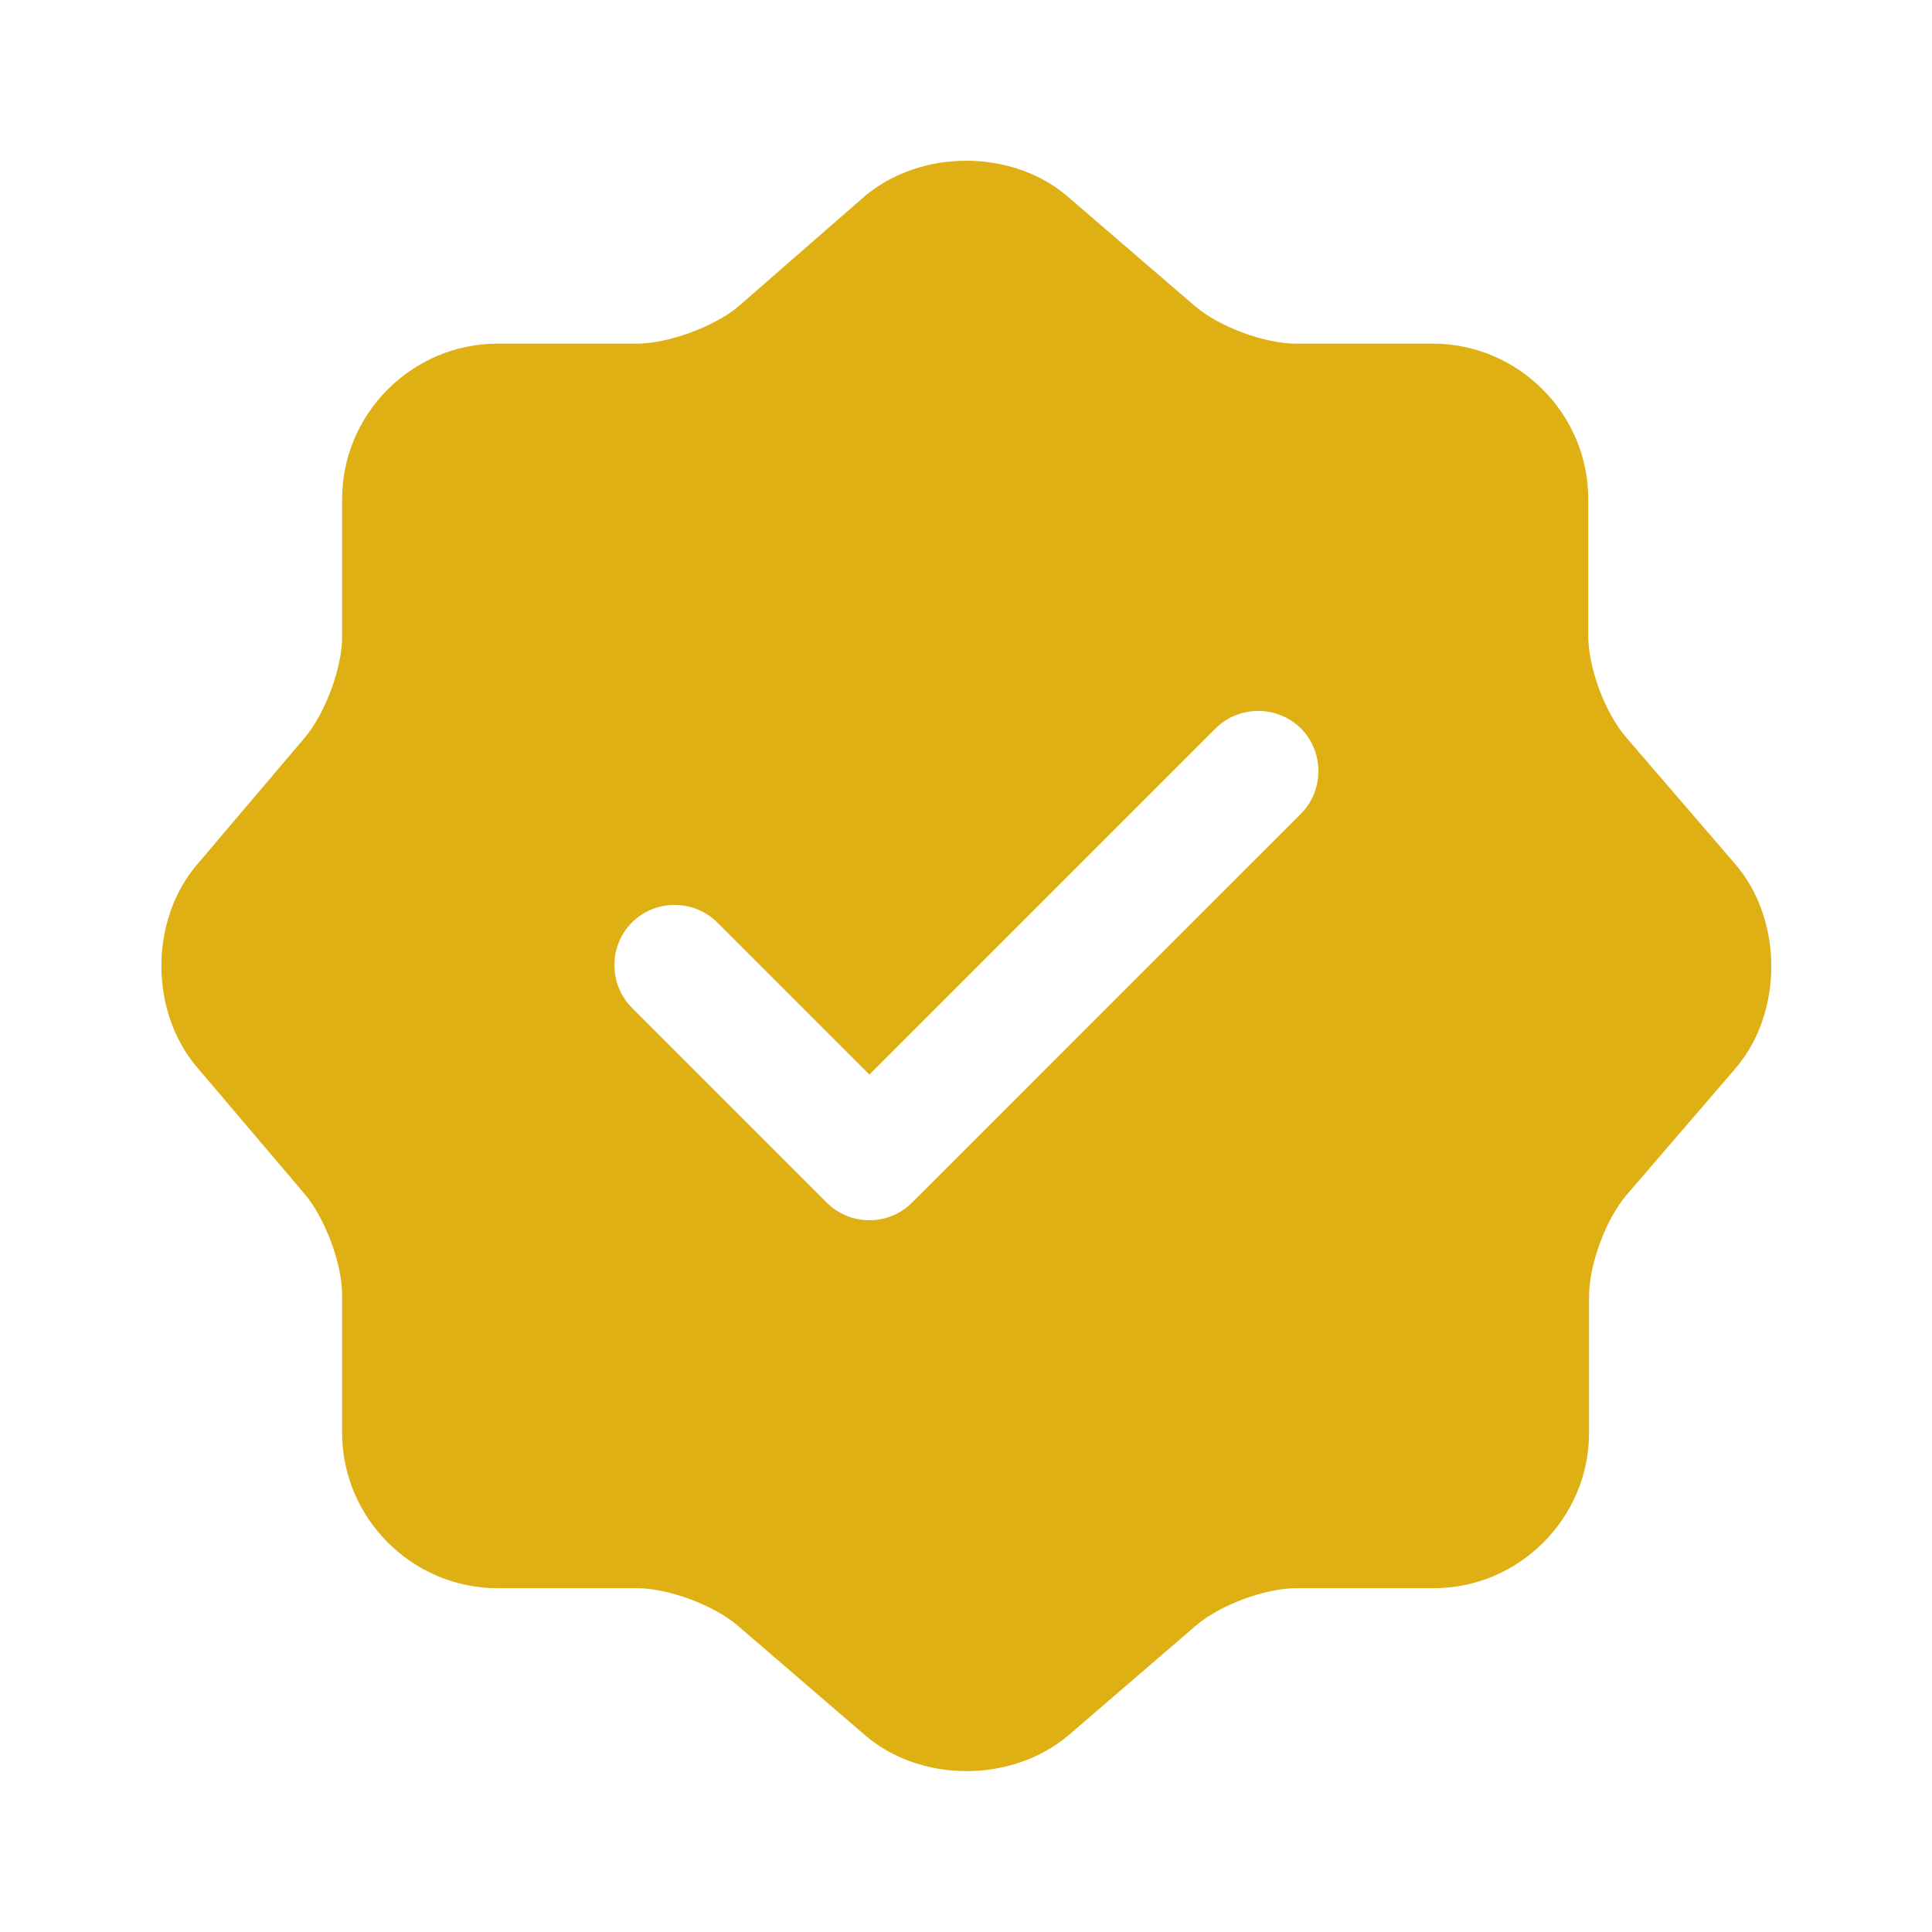
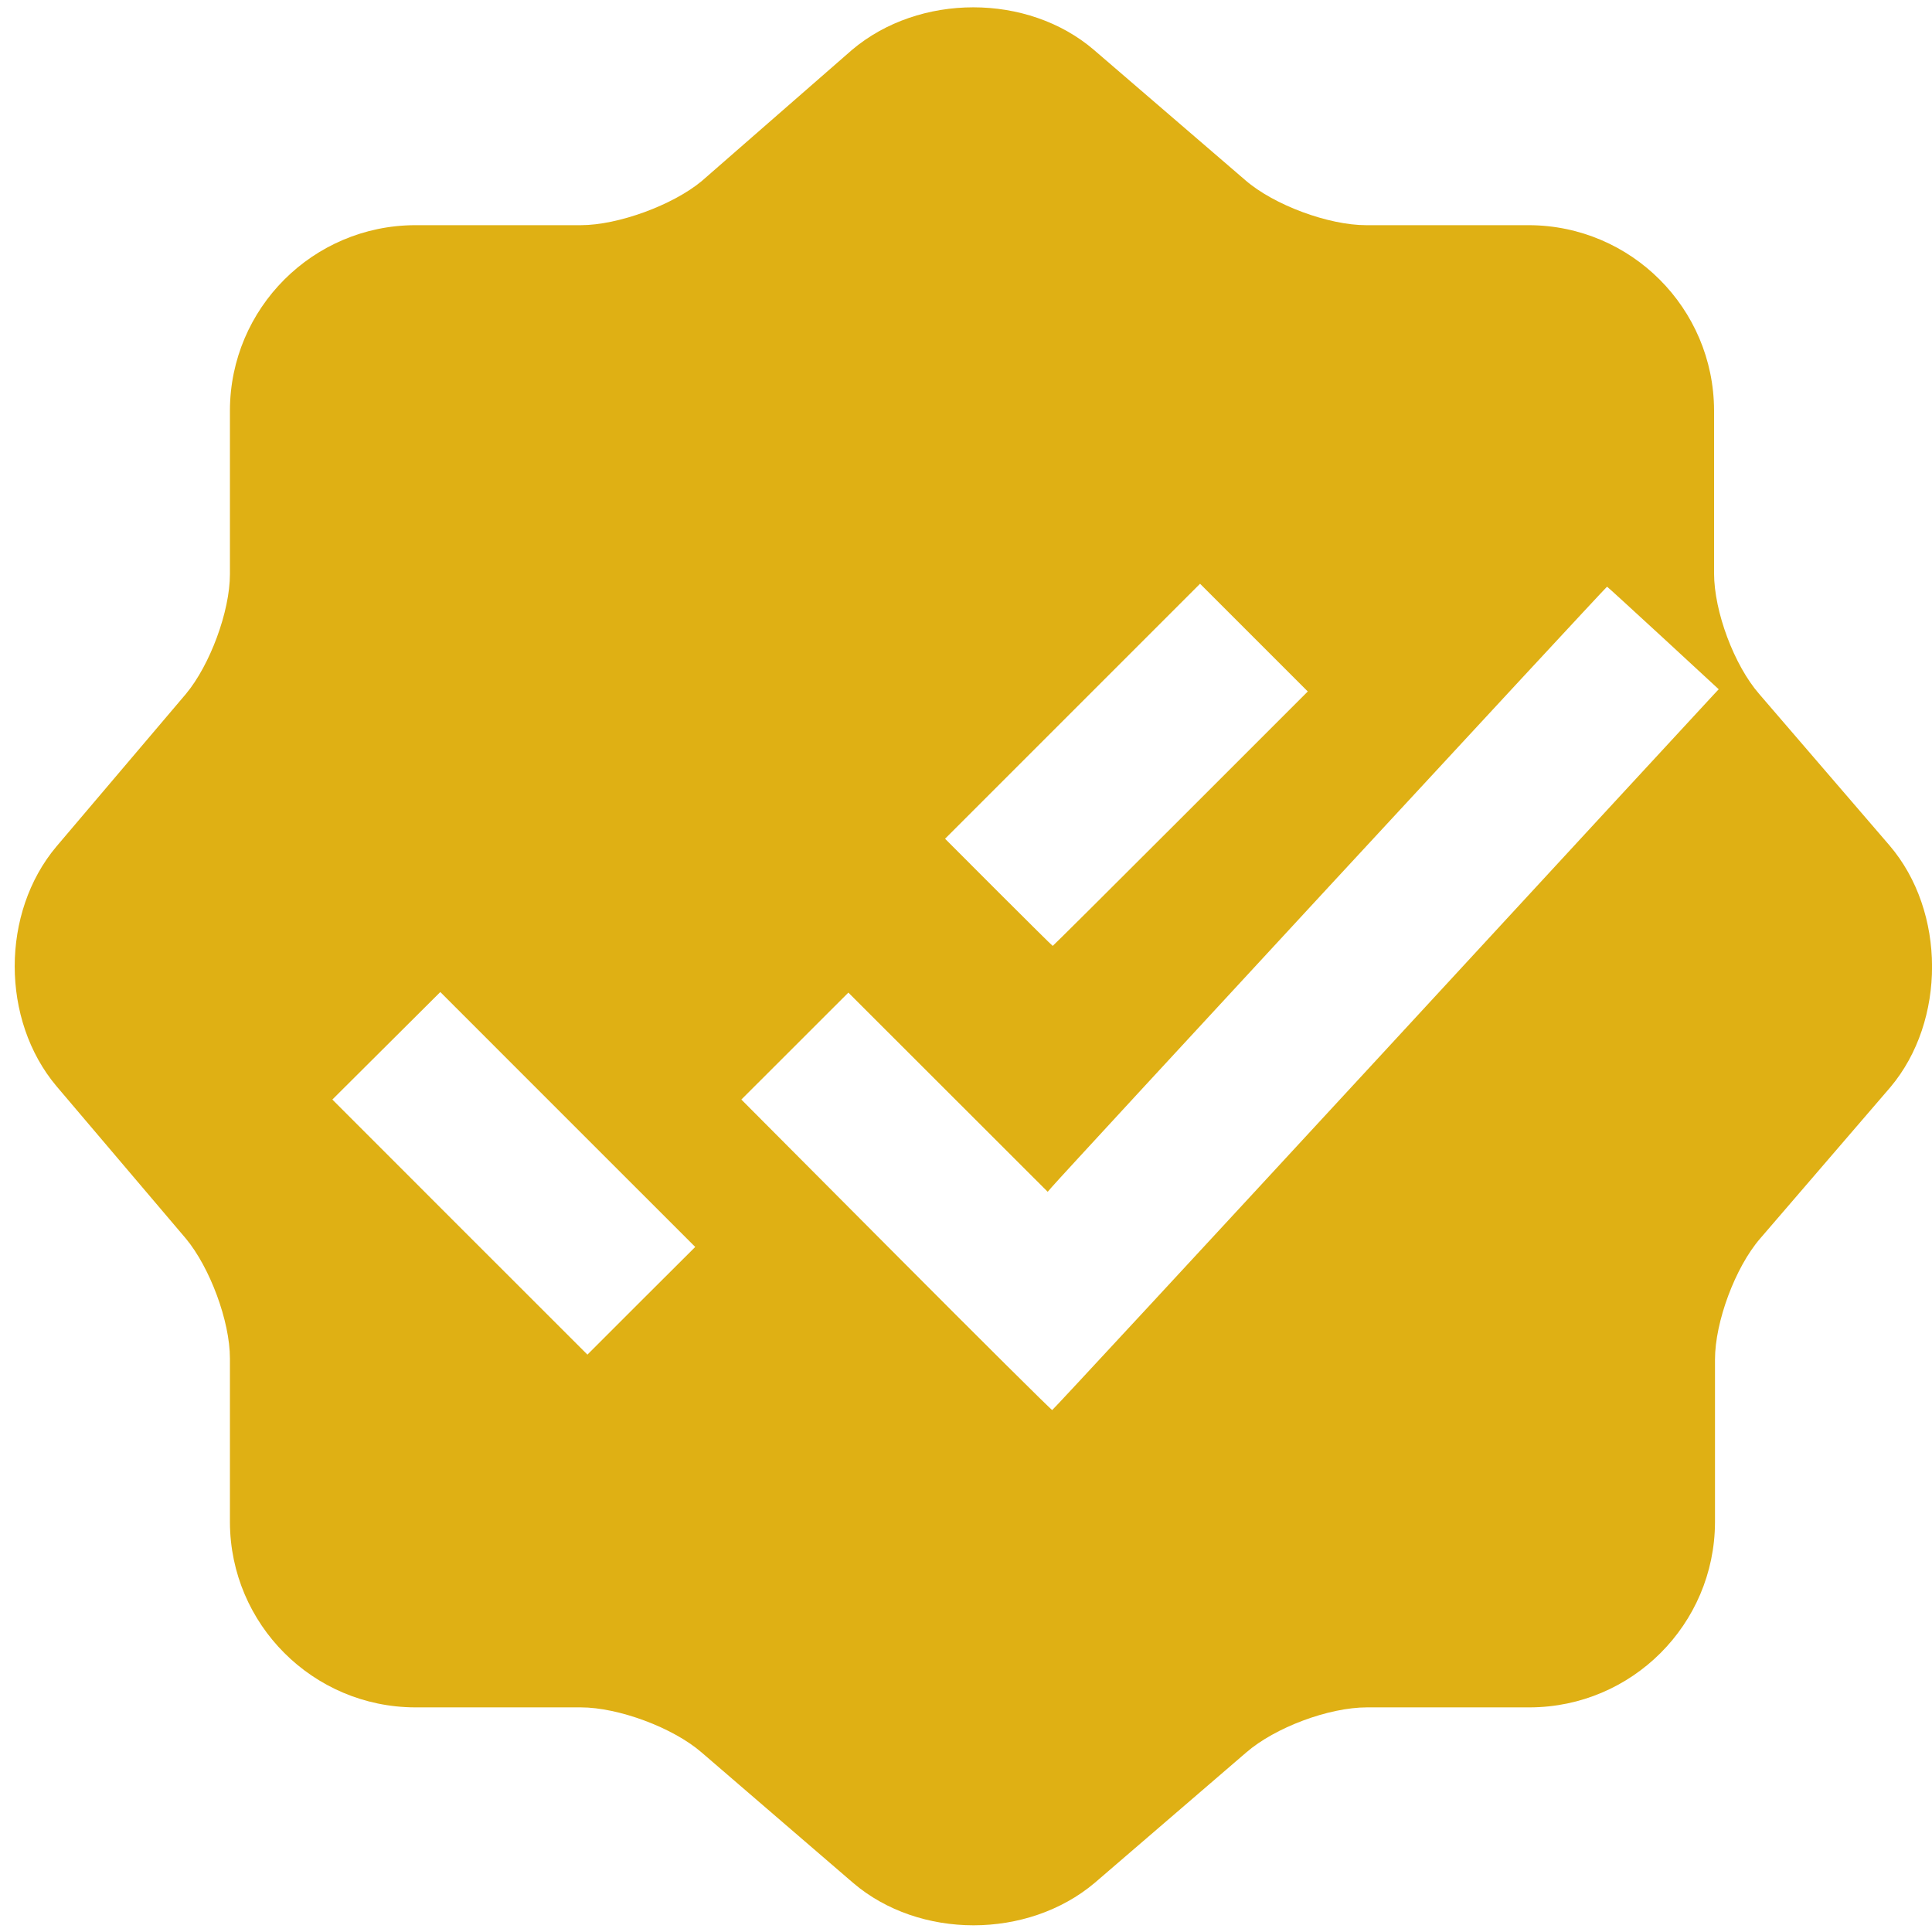
- <svg xmlns="http://www.w3.org/2000/svg" viewBox="0 0 24 24" fill="none">
-   <path d="m21.56 10.739-1.36-1.58c-.26-.3-.47-.86-.47-1.26v-1.7c0-1.06-.87-1.93-1.93-1.93h-1.7c-.39 0-.96-.21-1.26-.47l-1.58-1.36c-.69-.59-1.82-.59-2.52 0l-1.57 1.37c-.3.25-.87.46-1.26.46H6.18c-1.06 0-1.93.87-1.93 1.93v1.71c0 .39-.21.95-.46 1.25l-1.35 1.59c-.58.69-.58 1.81 0 2.5l1.35 1.59c.25.3.46.86.46 1.25v1.71c0 1.06.87 1.93 1.93 1.93h1.73c.39 0 .96.21 1.26.47l1.58 1.36c.69.59 1.82.59 2.52 0l1.58-1.36c.3-.26.86-.47 1.26-.47h1.7c1.06 0 1.93-.87 1.93-1.93v-1.7c0-.39.21-.96.47-1.26l1.36-1.58c.58-.69.58-1.83-.01-2.52Zm-5.4-.63-4.83 4.83a.75.75 0 0 1-1.06 0l-2.42-2.42a.754.754 0 0 1 0-1.06c.29-.29.77-.29 1.06 0l1.89 1.89 4.3-4.3c.29-.29.77-.29 1.06 0 .29.29.29.77 0 1.06Z" fill="#DFB014" />
+ <svg xmlns="http://www.w3.org/2000/svg" viewBox="0 0 24 24" xml:space="preserve">
+   <g style="display:inline">
+     <path style="display:inline;fill:#dfb014;fill-opacity:1;stroke:none;stroke-width:0;stroke-dasharray:none;stroke-opacity:1" d="m11.05 15.5-2.161-2.17.747-.746.747-.747 1.391 1.39 1.392 1.391.049-.057c.153-.181 7.75-8.395 7.76-8.391.007.002.36.326.786.718l.773.714-.062.066c-.034.035-2.123 2.299-4.643 5.03-2.52 2.73-4.59 4.966-4.6 4.967-.011.002-.992-.973-2.18-2.166zm-6.09-.388L3.179 13.33l.753-.75.754-.751 1.779 1.779 1.78 1.78-.753.751-.752.752zm7.52-4.675-.747-.748 1.78-1.78 1.78-1.78.752.752.752.752-1.776 1.776c-.976.976-1.78 1.776-1.785 1.776-.005 0-.345-.337-.756-.748zm12.439-.654-1.82-2.115c-.349-.401-.63-1.15-.63-1.686V3.707a2.593 2.593 0 0 0-2.583-2.584H17.61c-.522 0-1.285-.28-1.686-.629l-2.115-1.82c-.924-.79-2.436-.79-3.373 0L8.335.508c-.402.334-1.165.615-1.687.615H4.333a2.593 2.593 0 0 0-2.584 2.584v2.288c0 .522-.28 1.272-.615 1.673L-.673 9.797c-.777.923-.777 2.422 0 3.346l1.807 2.128c.334.402.615 1.151.615 1.673v2.29a2.593 2.593 0 0 0 2.584 2.582h2.315c.522 0 1.285.281 1.687.63l2.114 1.82c.924.79 2.436.79 3.373 0l2.115-1.82c.402-.349 1.151-.63 1.687-.63h2.275a2.593 2.593 0 0 0 2.583-2.583v-2.275c0-.522.282-1.285.63-1.687l1.82-2.115c.776-.923.776-2.45-.013-3.373z" transform="translate(1.3 1.798) scale(.88979)" />
+   </g>
</svg>
